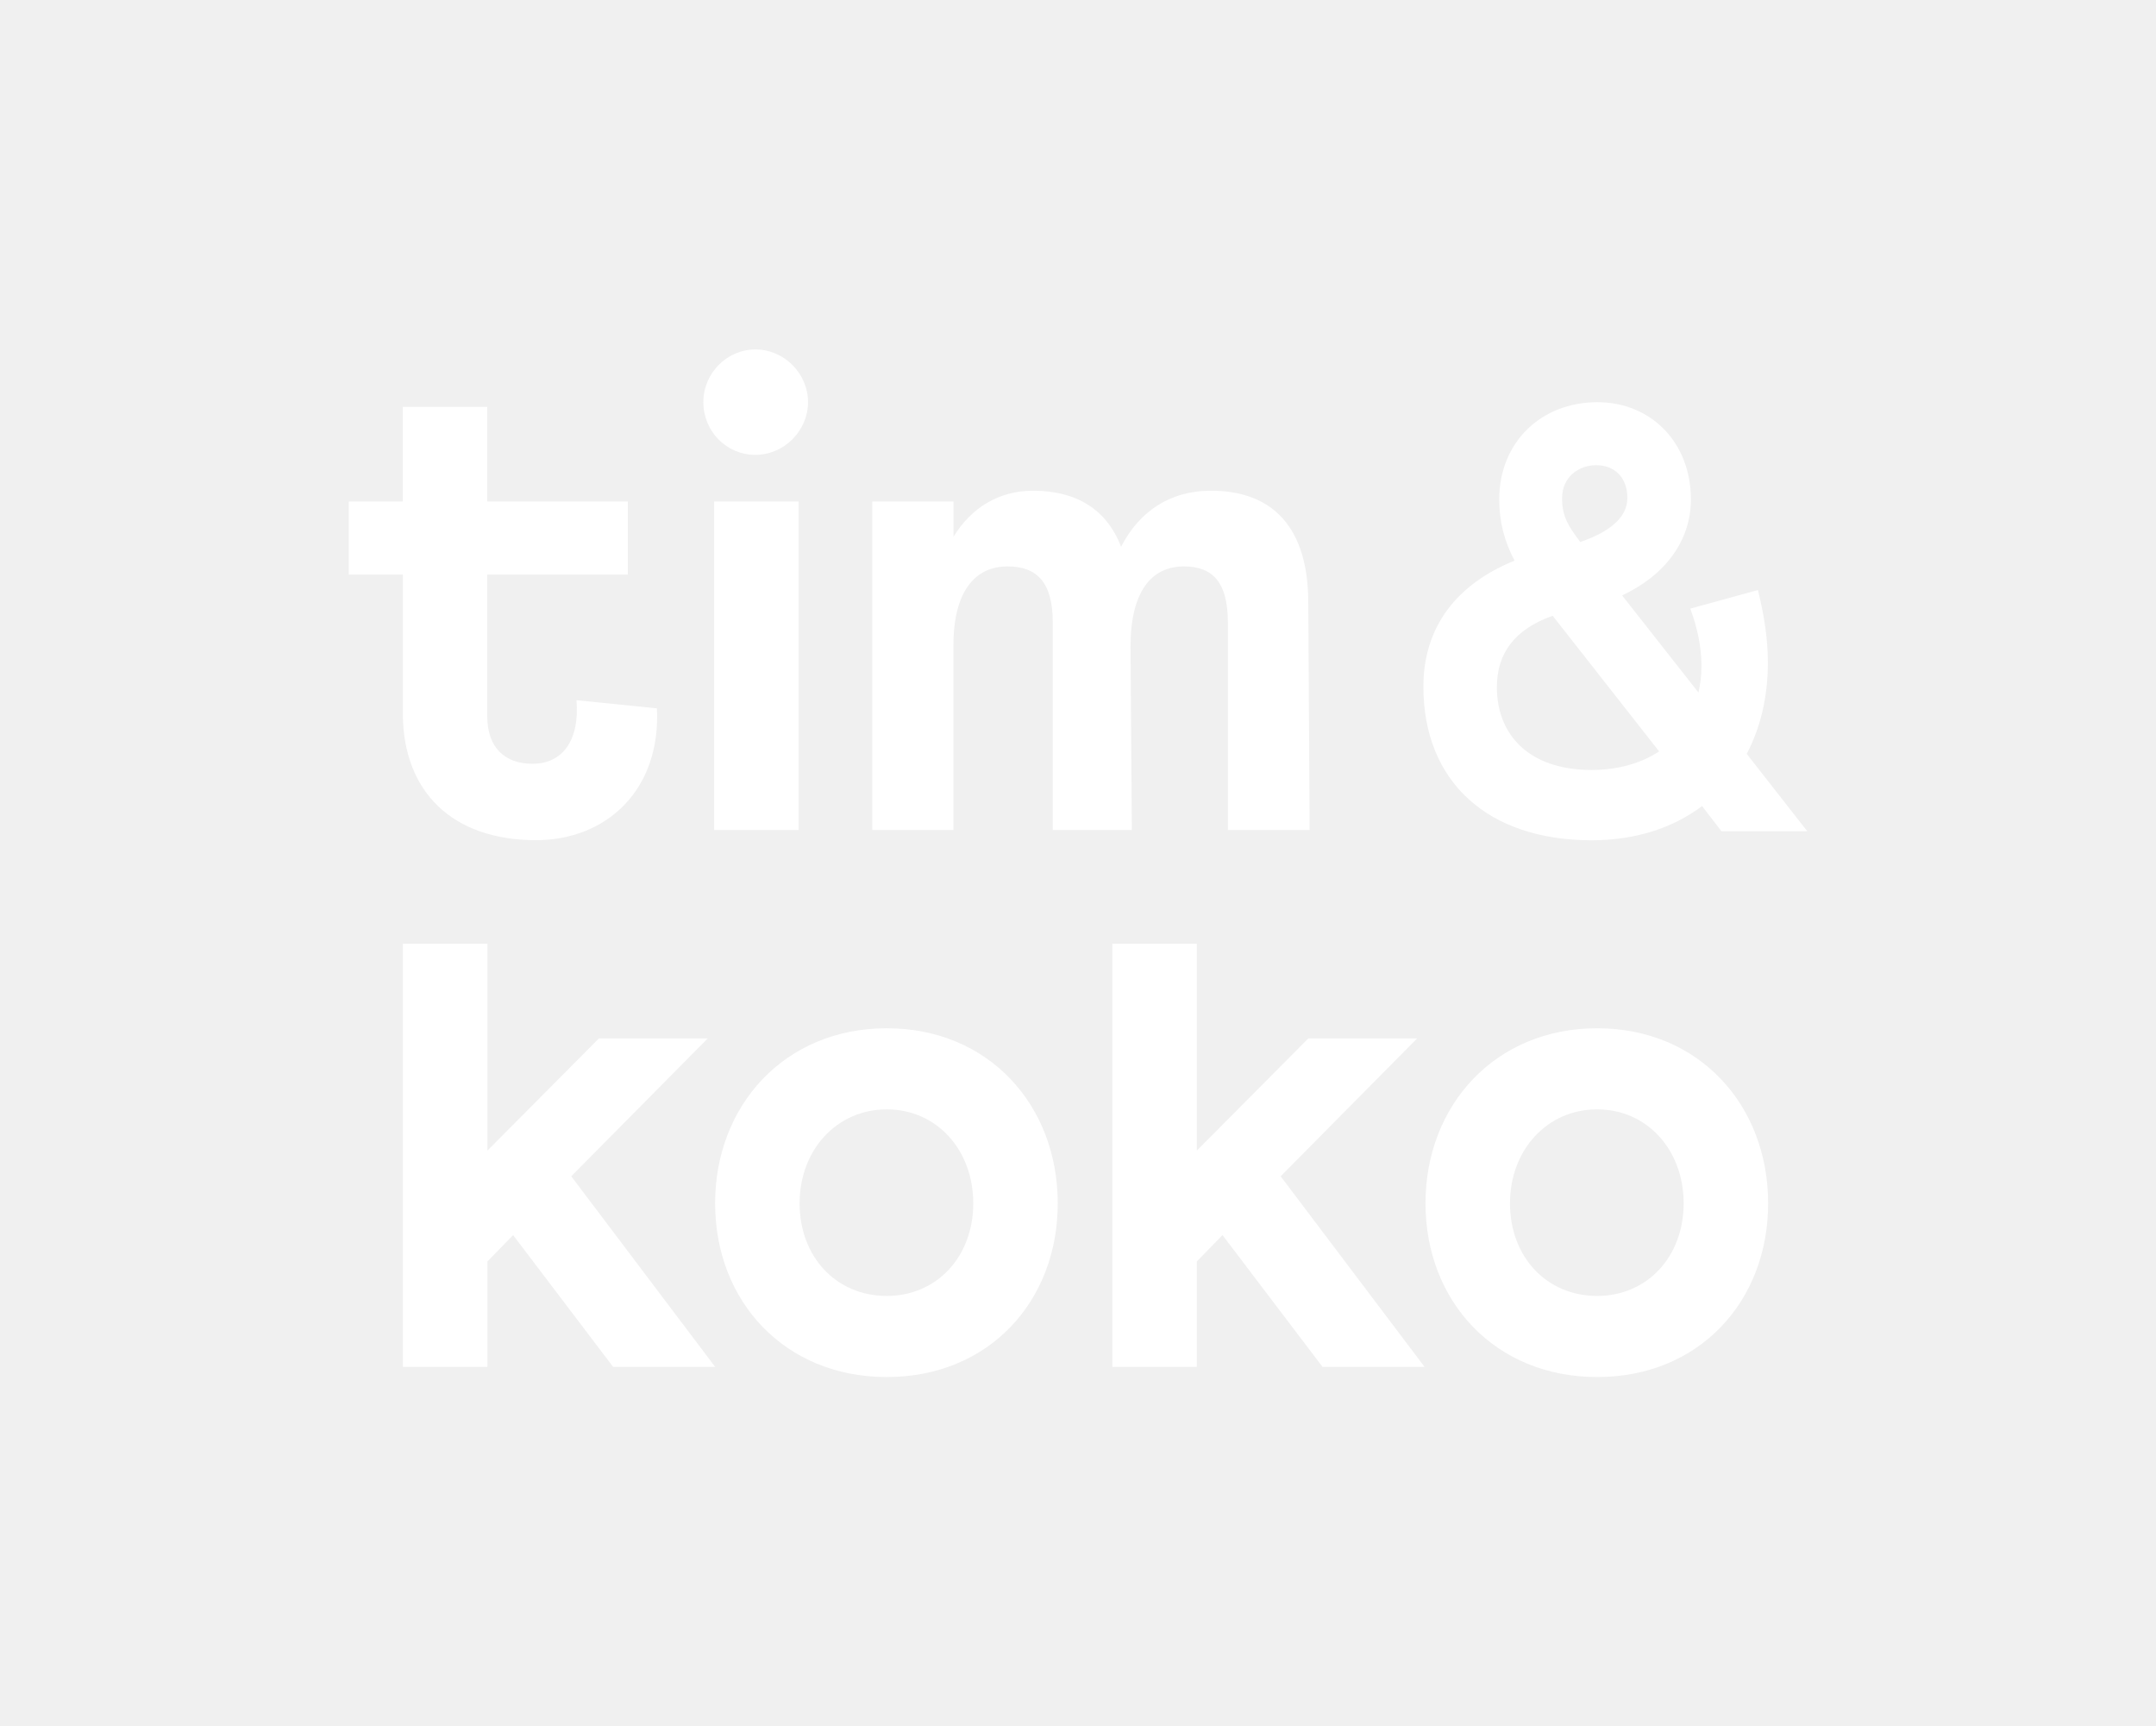
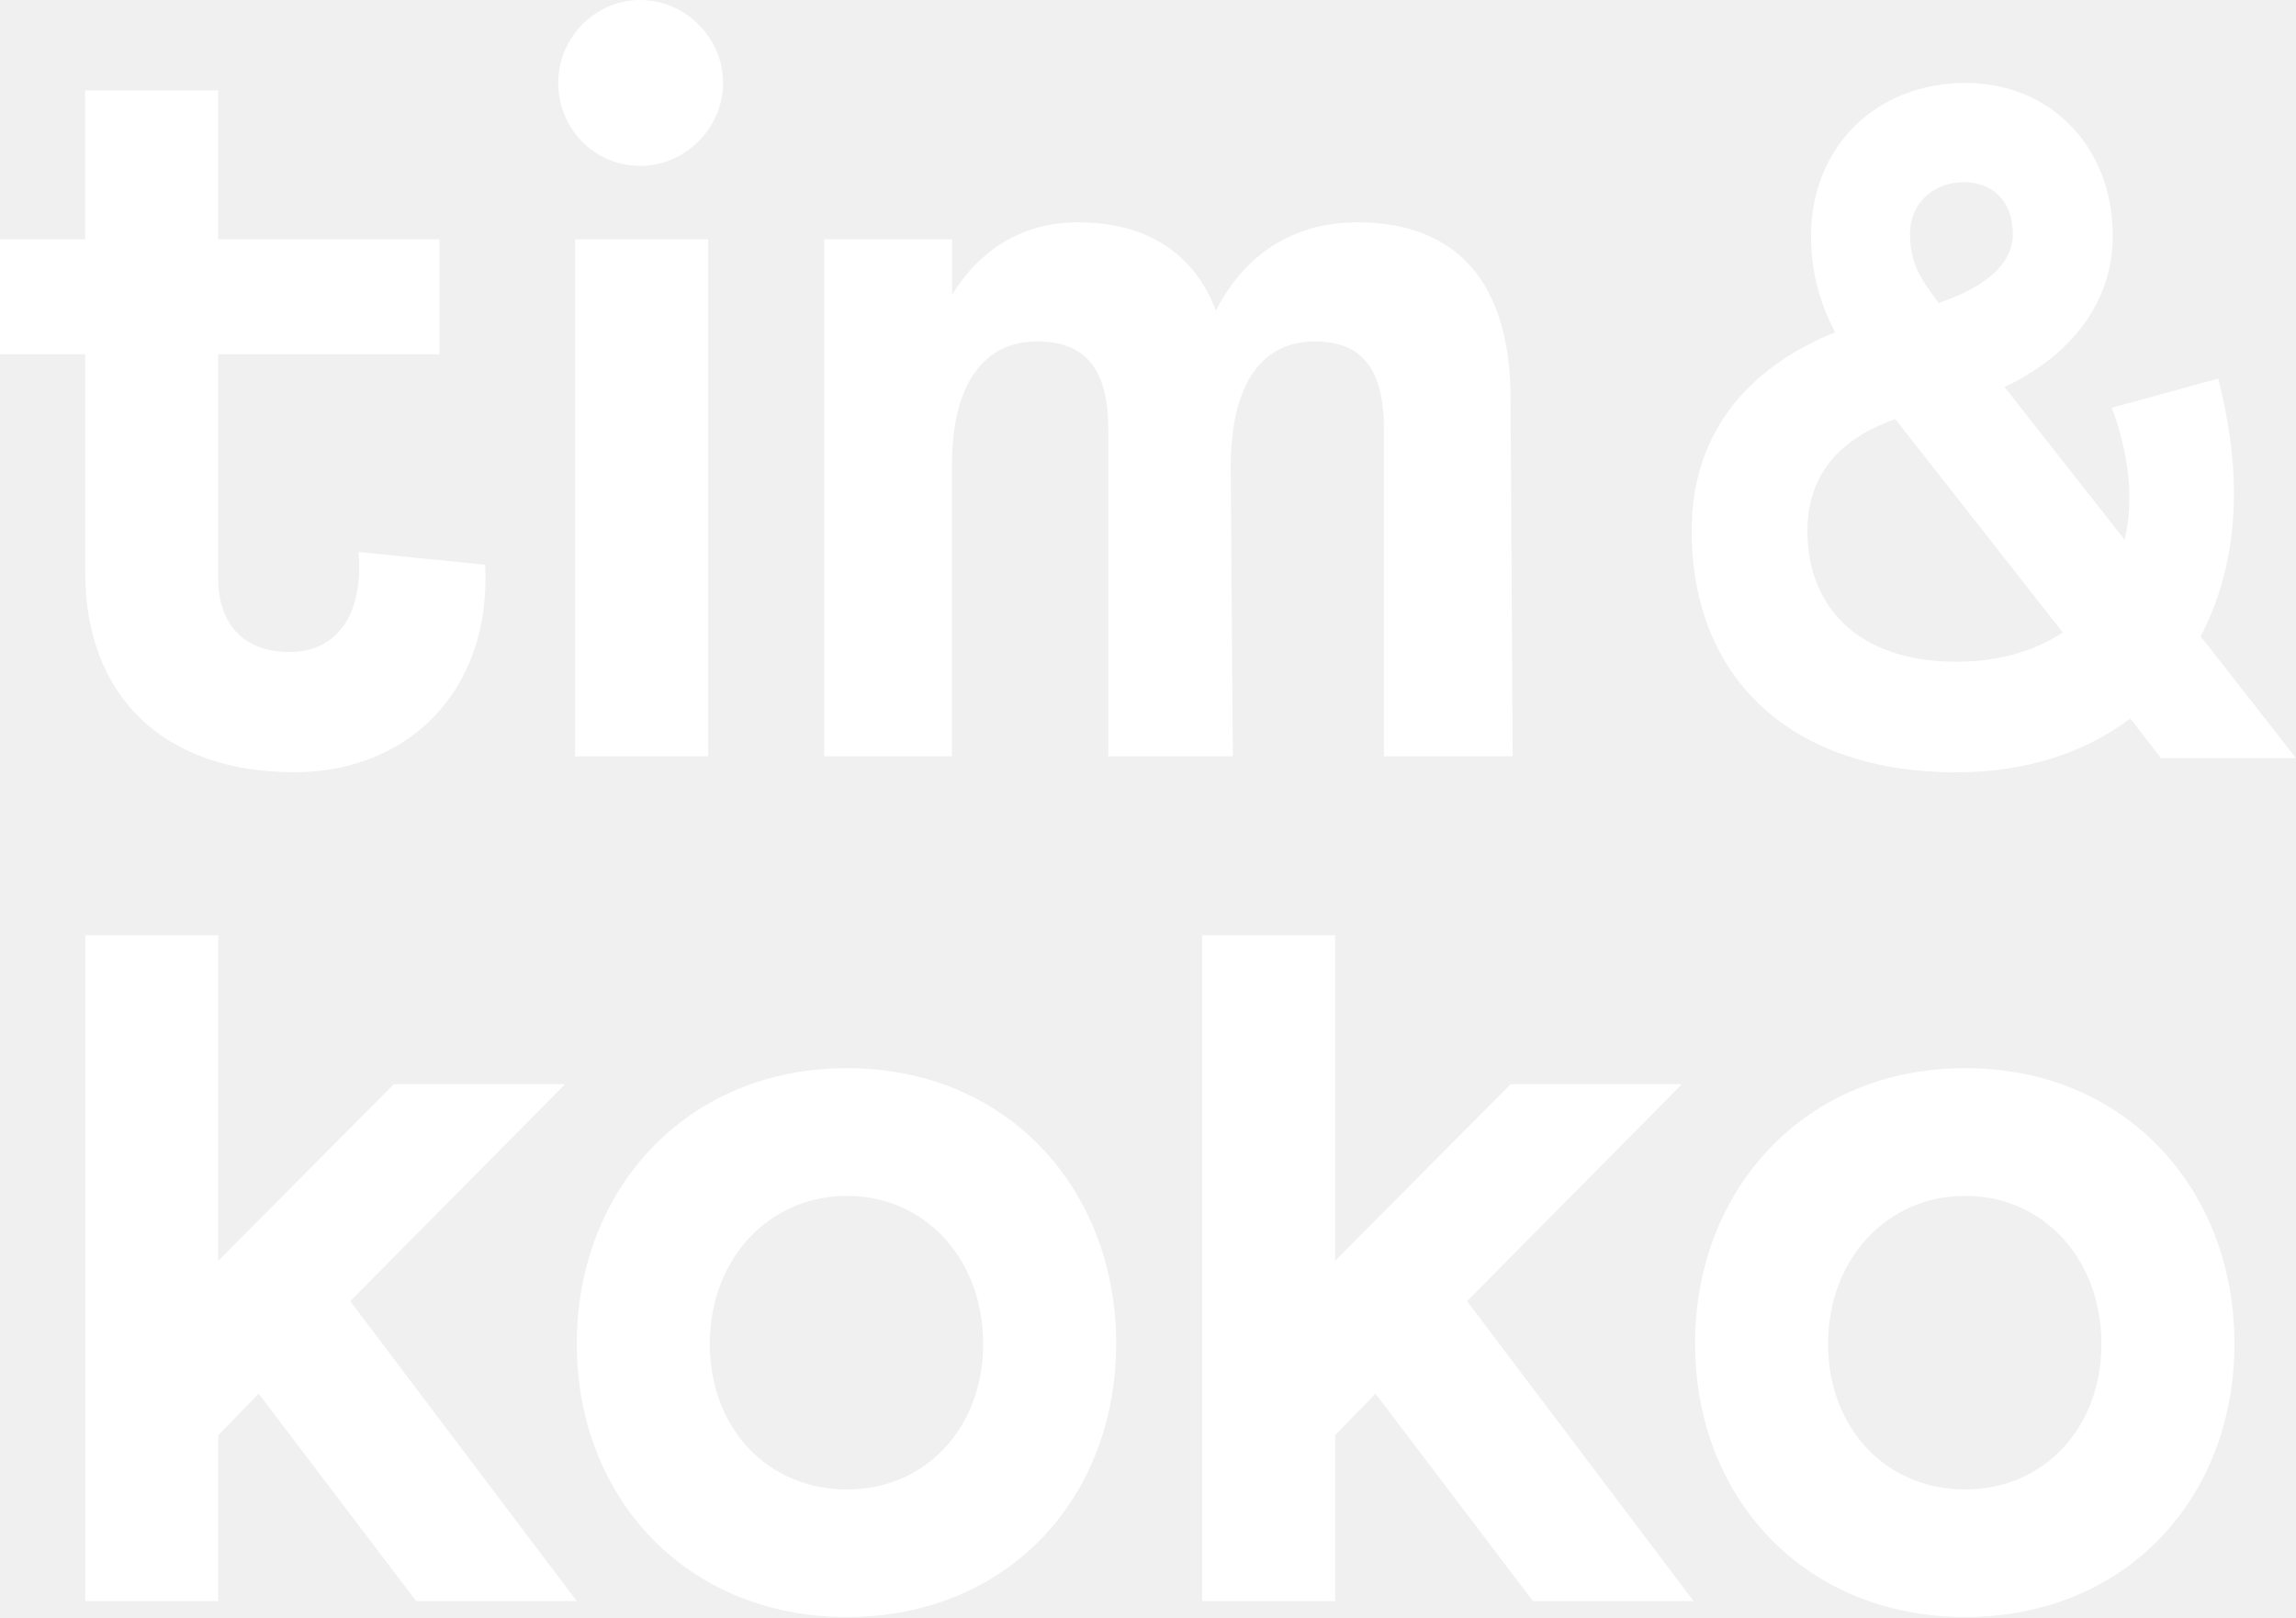
- <svg xmlns="http://www.w3.org/2000/svg" id="Logo" viewBox="0 0 419.01 335.34">
+ <svg xmlns="http://www.w3.org/2000/svg" id="Logo" viewBox="0 0 283.46 199.67">
  <defs>
-     <style>
-             .cls-1 {
-             fill: #fff;
-             stroke-width: 0px;
-             }
-         </style>
+     <style>.cls-1{fill:#fff;stroke-width:0px;}</style>
  </defs>
-   <path class="cls-1" d="M78.31,183.38h16.42v40.19l21.67-21.8h21.15l-26.53,26.79,27.97,37.04h-19.83l-19.44-25.61-4.99,5.12v20.49h-16.42v-82.22Z" />
-   <path class="cls-1" d="M172.34,199.8c19.83,0,33.23,14.97,33.23,34.02s-13.4,33.75-33.23,33.75-33.36-14.71-33.36-33.75,13.53-34.02,33.36-34.02ZM172.34,251.81c9.72,0,16.81-7.62,16.81-17.99s-7.09-18.26-16.81-18.26-16.94,7.88-16.94,18.26,7.09,17.99,16.94,17.99Z" />
-   <path class="cls-1" d="M216.18,183.38h16.42v40.19l21.67-21.8h21.15l-26.53,26.79,27.97,37.04h-19.83l-19.44-25.61-4.99,5.12v20.49h-16.42v-82.22Z" />
-   <path class="cls-1" d="M310.4,199.8c19.83,0,33.23,14.97,33.23,34.02s-13.4,33.75-33.23,33.75-33.36-14.71-33.36-33.75,13.53-34.02,33.36-34.02ZM310.4,251.81c9.72,0,16.81-7.62,16.81-17.99s-7.09-18.26-16.81-18.26-16.94,7.88-16.94,18.26,7.09,17.99,16.94,17.99Z" />
-   <path class="cls-1" d="M67.77,97.45h10.51v-18.39h16.42v18.39h27.32v14.19h-27.32v27.58c0,6.04,3.42,9.19,8.8,9.19,5.65,0,9.19-4.33,8.54-12.35l15.63,1.58c.79,15.76-9.72,25.61-23.51,25.61-16.29,0-25.87-9.46-25.87-24.69v-26.92h-10.51v-14.19Z" />
-   <path class="cls-1" d="M146.8,67.9c5.65,0,10.24,4.73,10.24,10.24s-4.6,10.24-10.24,10.24-10.11-4.6-10.11-10.24,4.6-10.24,10.11-10.24ZM138.79,97.45h16.42v63.83h-16.42v-63.83Z" />
-   <path class="cls-1" d="M169.55,97.45h15.76v6.83c3.41-5.52,8.67-8.93,15.5-8.93,8.41,0,14.32,3.68,17.07,10.9,3.42-6.7,9.32-10.9,17.47-10.9,12.08,0,18.91,7.22,18.91,21.8l.26,44.13h-15.89v-40.32c0-7.75-2.89-10.9-8.54-10.9-6.31,0-10.38,4.86-10.38,15.63l.26,35.59h-15.37v-40.32c0-7.75-3.02-10.9-8.8-10.9-6.3,0-10.51,4.86-10.51,15.37v35.85h-15.76v-63.83Z" />
-   <path class="cls-1" d="M294.34,108.93c-1.94-3.73-2.97-7.46-2.97-11.89,0-11.08,8.11-18.89,19.08-18.89,10.4,0,18.17,7.81,18.17,18.89,0,8.16-5.14,14.81-13.37,18.65l14.85,18.89c.34-1.63.57-3.26.57-5.13,0-3.5-.69-7.23-2.17-11.19l13.14-3.61c1.26,5.01,1.94,9.68,1.94,14.11,0,6.76-1.48,12.71-4.11,17.72l11.77,15.04h-16.68l-3.77-4.9c-5.71,4.31-13.03,6.65-21.48,6.65-20.22,0-32.68-11.43-32.68-29.85,0-11.66,6.51-19.94,17.71-24.48ZM309.3,149.61c5.14,0,9.6-1.28,13.14-3.61l-20.68-26.35c-7.31,2.57-10.85,7.23-10.85,13.87,0,9.09,6.06,16.09,18.39,16.09ZM307.13,105.31c5.48-1.87,9.14-4.66,9.14-8.51,0-4.2-2.63-6.41-6.06-6.41s-6.63,2.33-6.63,6.41c0,3.61,1.26,5.48,3.54,8.51Z" />
+   <path class="cls-1" d="M10.53,115.48h16.42v40.19l21.67-21.8h21.15l-26.53,26.79,27.97,37.04h-19.83l-19.44-25.61-4.99,5.12v20.49H10.53v-82.22Z" />
+   <path class="cls-1" d="M104.57,131.89c19.83,0,33.23,14.97,33.23,34.02s-13.4,33.75-33.23,33.75-33.36-14.71-33.36-33.75,13.53-34.02,33.36-34.02ZM104.57,183.91c9.72,0,16.81-7.62,16.81-17.99s-7.09-18.26-16.81-18.26-16.94,7.88-16.94,18.26,7.09,17.99,16.94,17.99Z" />
+   <path class="cls-1" d="M148.41,115.48h16.42v40.19l21.67-21.8h21.15l-26.53,26.79,27.97,37.04h-19.83l-19.44-25.61-4.99,5.12v20.49h-16.42v-82.22Z" />
+   <path class="cls-1" d="M242.63,131.89c19.83,0,33.23,14.97,33.23,34.02s-13.4,33.75-33.23,33.75-33.36-14.71-33.36-33.75,13.53-34.02,33.36-34.02ZM242.63,183.91c9.72,0,16.81-7.62,16.81-17.99s-7.09-18.26-16.81-18.26-16.94,7.88-16.94,18.26,7.09,17.99,16.94,17.99Z" />
+   <path class="cls-1" d="M0,29.55h10.51V11.16h16.42v18.39h27.32v14.19h-27.32v27.58c0,6.04,3.42,9.19,8.8,9.19,5.65,0,9.19-4.33,8.54-12.35l15.63,1.58c.79,15.76-9.72,25.61-23.51,25.61-16.29,0-25.87-9.46-25.87-24.69v-26.92H0v-14.19Z" />
+   <path class="cls-1" d="M79.03,0c5.65,0,10.24,4.73,10.24,10.24s-4.6,10.24-10.24,10.24-10.11-4.6-10.11-10.24S73.51,0,79.03,0ZM71.01,29.55h16.42v63.83h-16.42V29.55Z" />
+   <path class="cls-1" d="M101.78,29.55h15.76v6.83c3.41-5.52,8.67-8.93,15.5-8.93,8.41,0,14.32,3.68,17.07,10.9,3.42-6.7,9.32-10.9,17.47-10.9,12.08,0,18.91,7.22,18.91,21.8l.26,44.13h-15.89v-40.32c0-7.75-2.89-10.9-8.54-10.9-6.31,0-10.38,4.86-10.38,15.63l.26,35.59h-15.37v-40.32c0-7.75-3.02-10.9-8.8-10.9-6.3,0-10.51,4.86-10.51,15.37v35.85h-15.76V29.55Z" />
+   <path class="cls-1" d="M226.56,41.02c-1.94-3.73-2.97-7.46-2.97-11.89,0-11.08,8.11-18.89,19.08-18.89,10.4,0,18.17,7.81,18.17,18.89,0,8.16-5.14,14.81-13.37,18.65l14.85,18.89c.34-1.63.57-3.26.57-5.13,0-3.5-.69-7.23-2.17-11.19l13.14-3.61c1.26,5.01,1.94,9.68,1.94,14.11,0,6.76-1.48,12.71-4.11,17.72l11.77,15.04h-16.68l-3.77-4.9c-5.71,4.31-13.03,6.65-21.48,6.65-20.22,0-32.68-11.43-32.68-29.85,0-11.66,6.51-19.94,17.71-24.48ZM241.53,81.71c5.14,0,9.6-1.28,13.14-3.61l-20.68-26.35c-7.31,2.57-10.85,7.23-10.85,13.87,0,9.09,6.06,16.09,18.39,16.09ZM239.36,37.41c5.48-1.87,9.14-4.66,9.14-8.51,0-4.2-2.63-6.41-6.06-6.41s-6.63,2.33-6.63,6.41c0,3.61,1.26,5.48,3.54,8.51Z" />
</svg>
